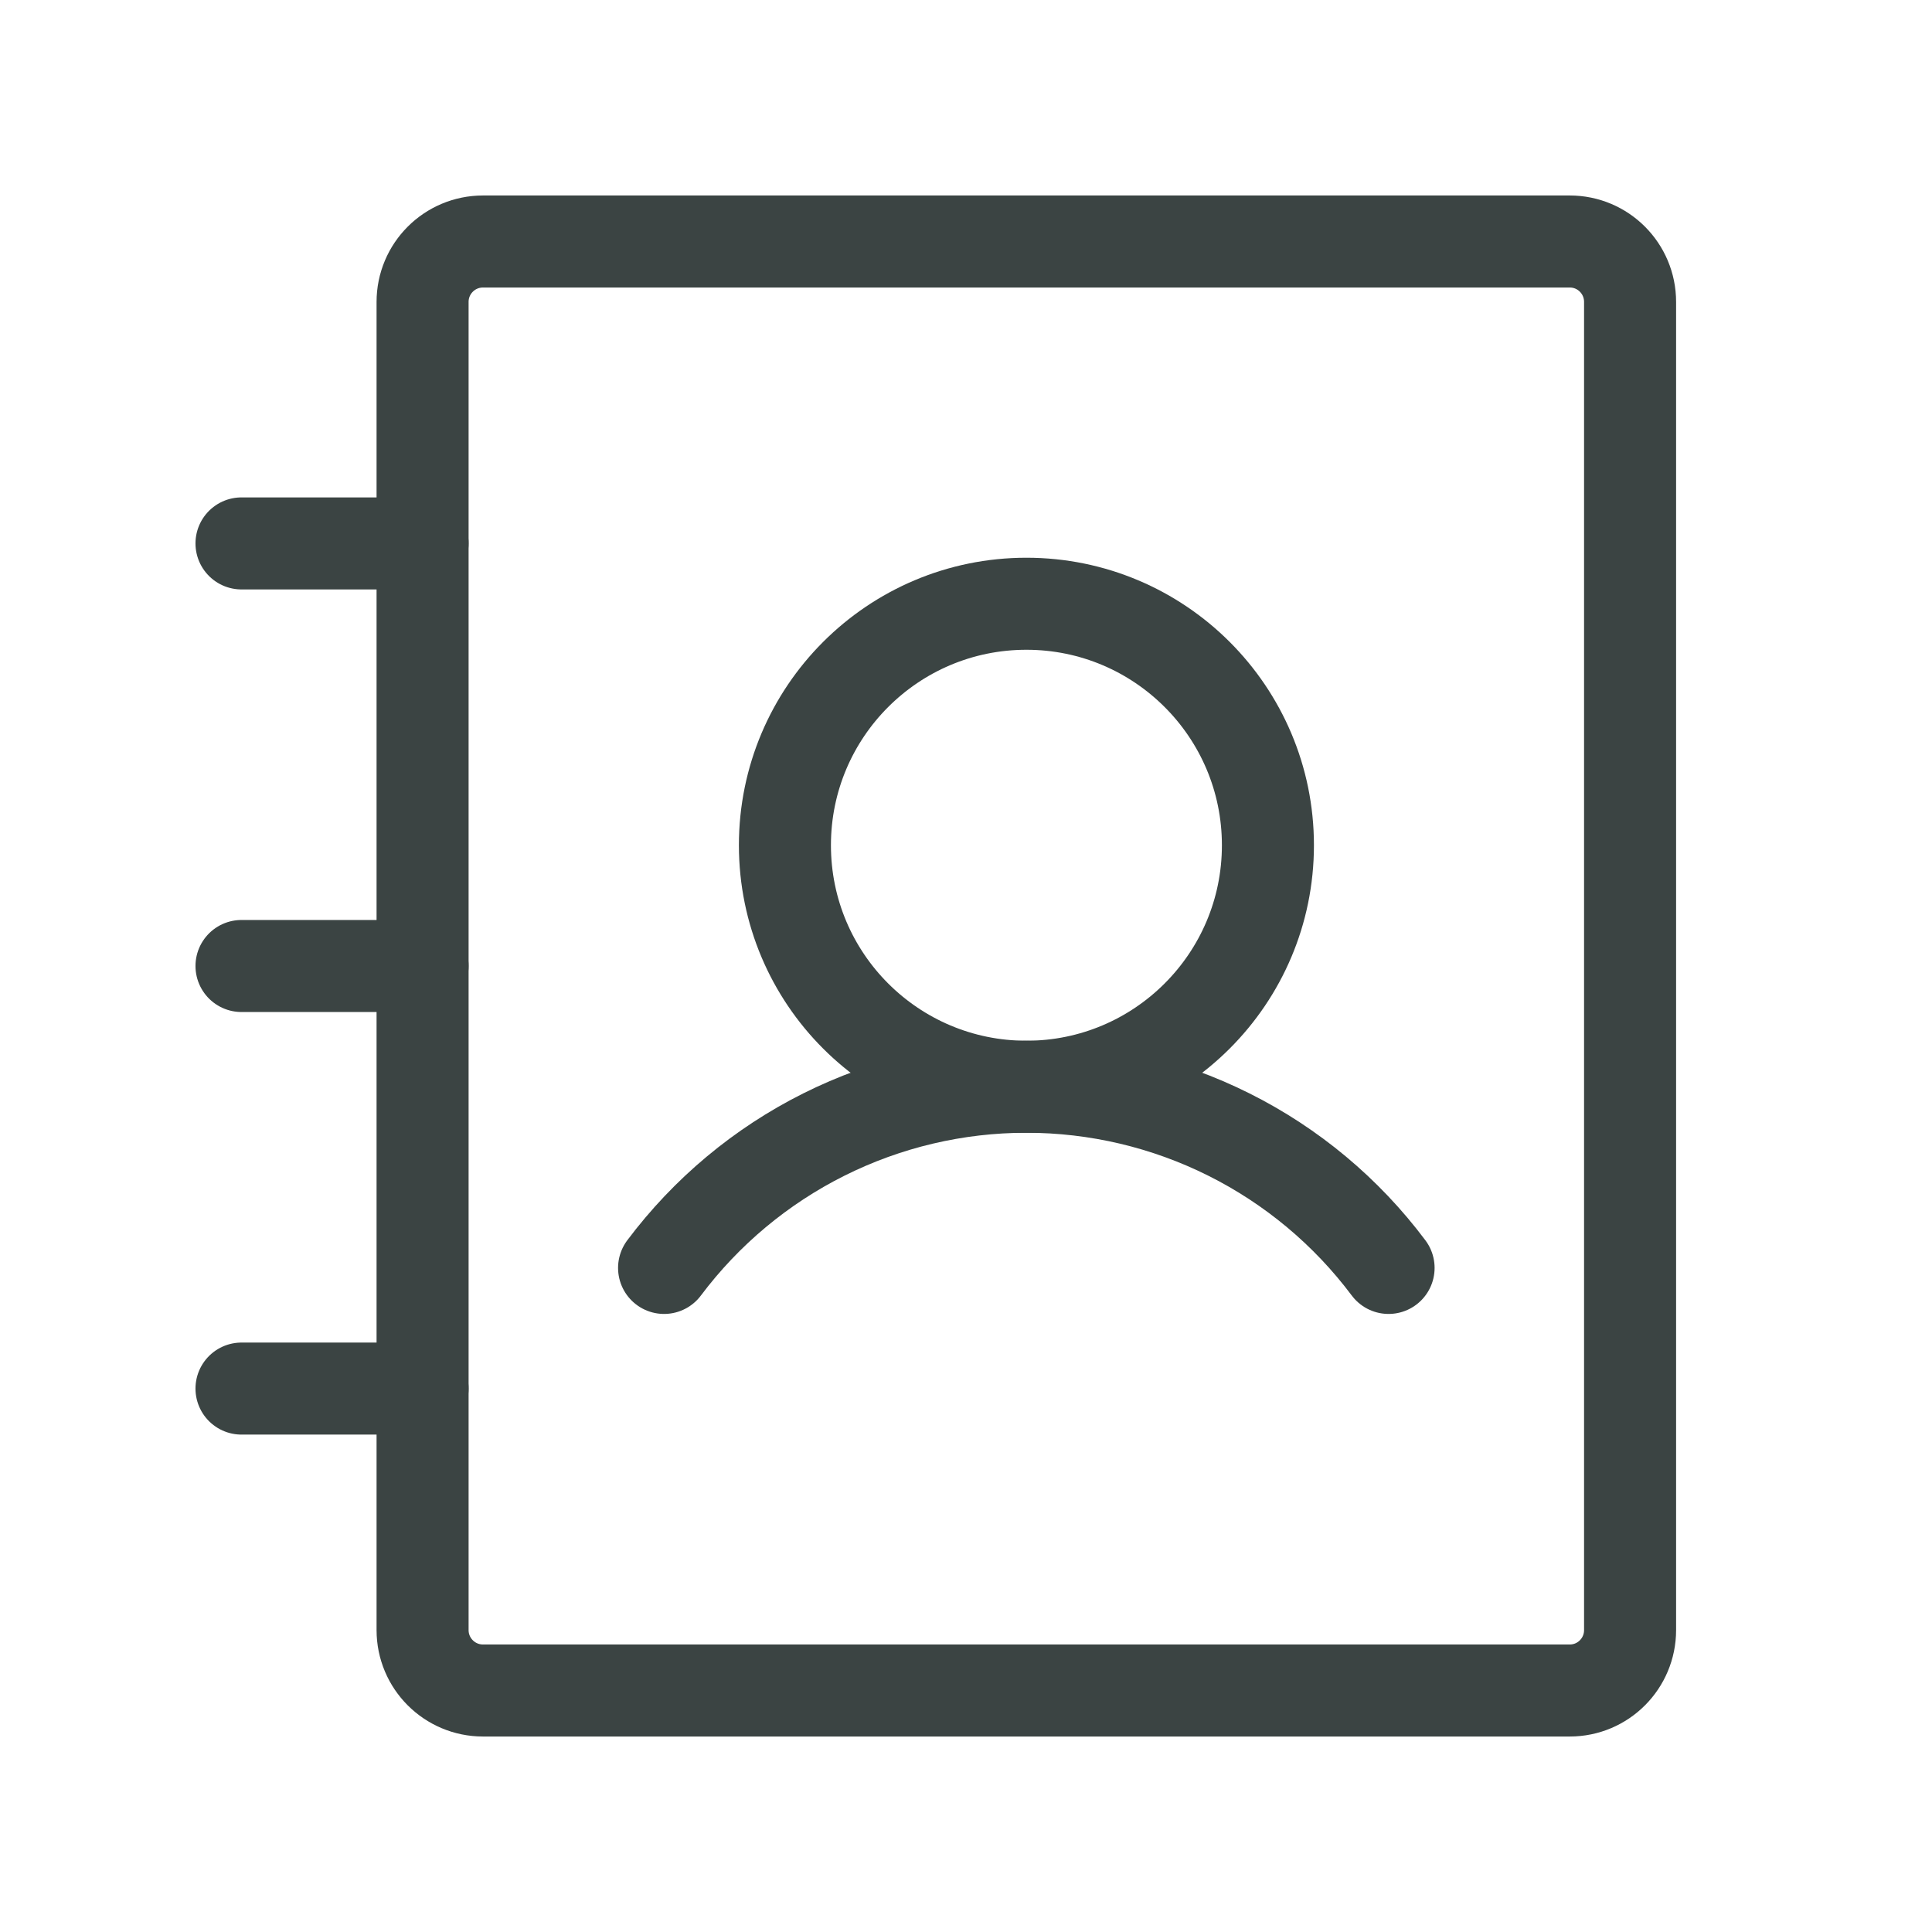
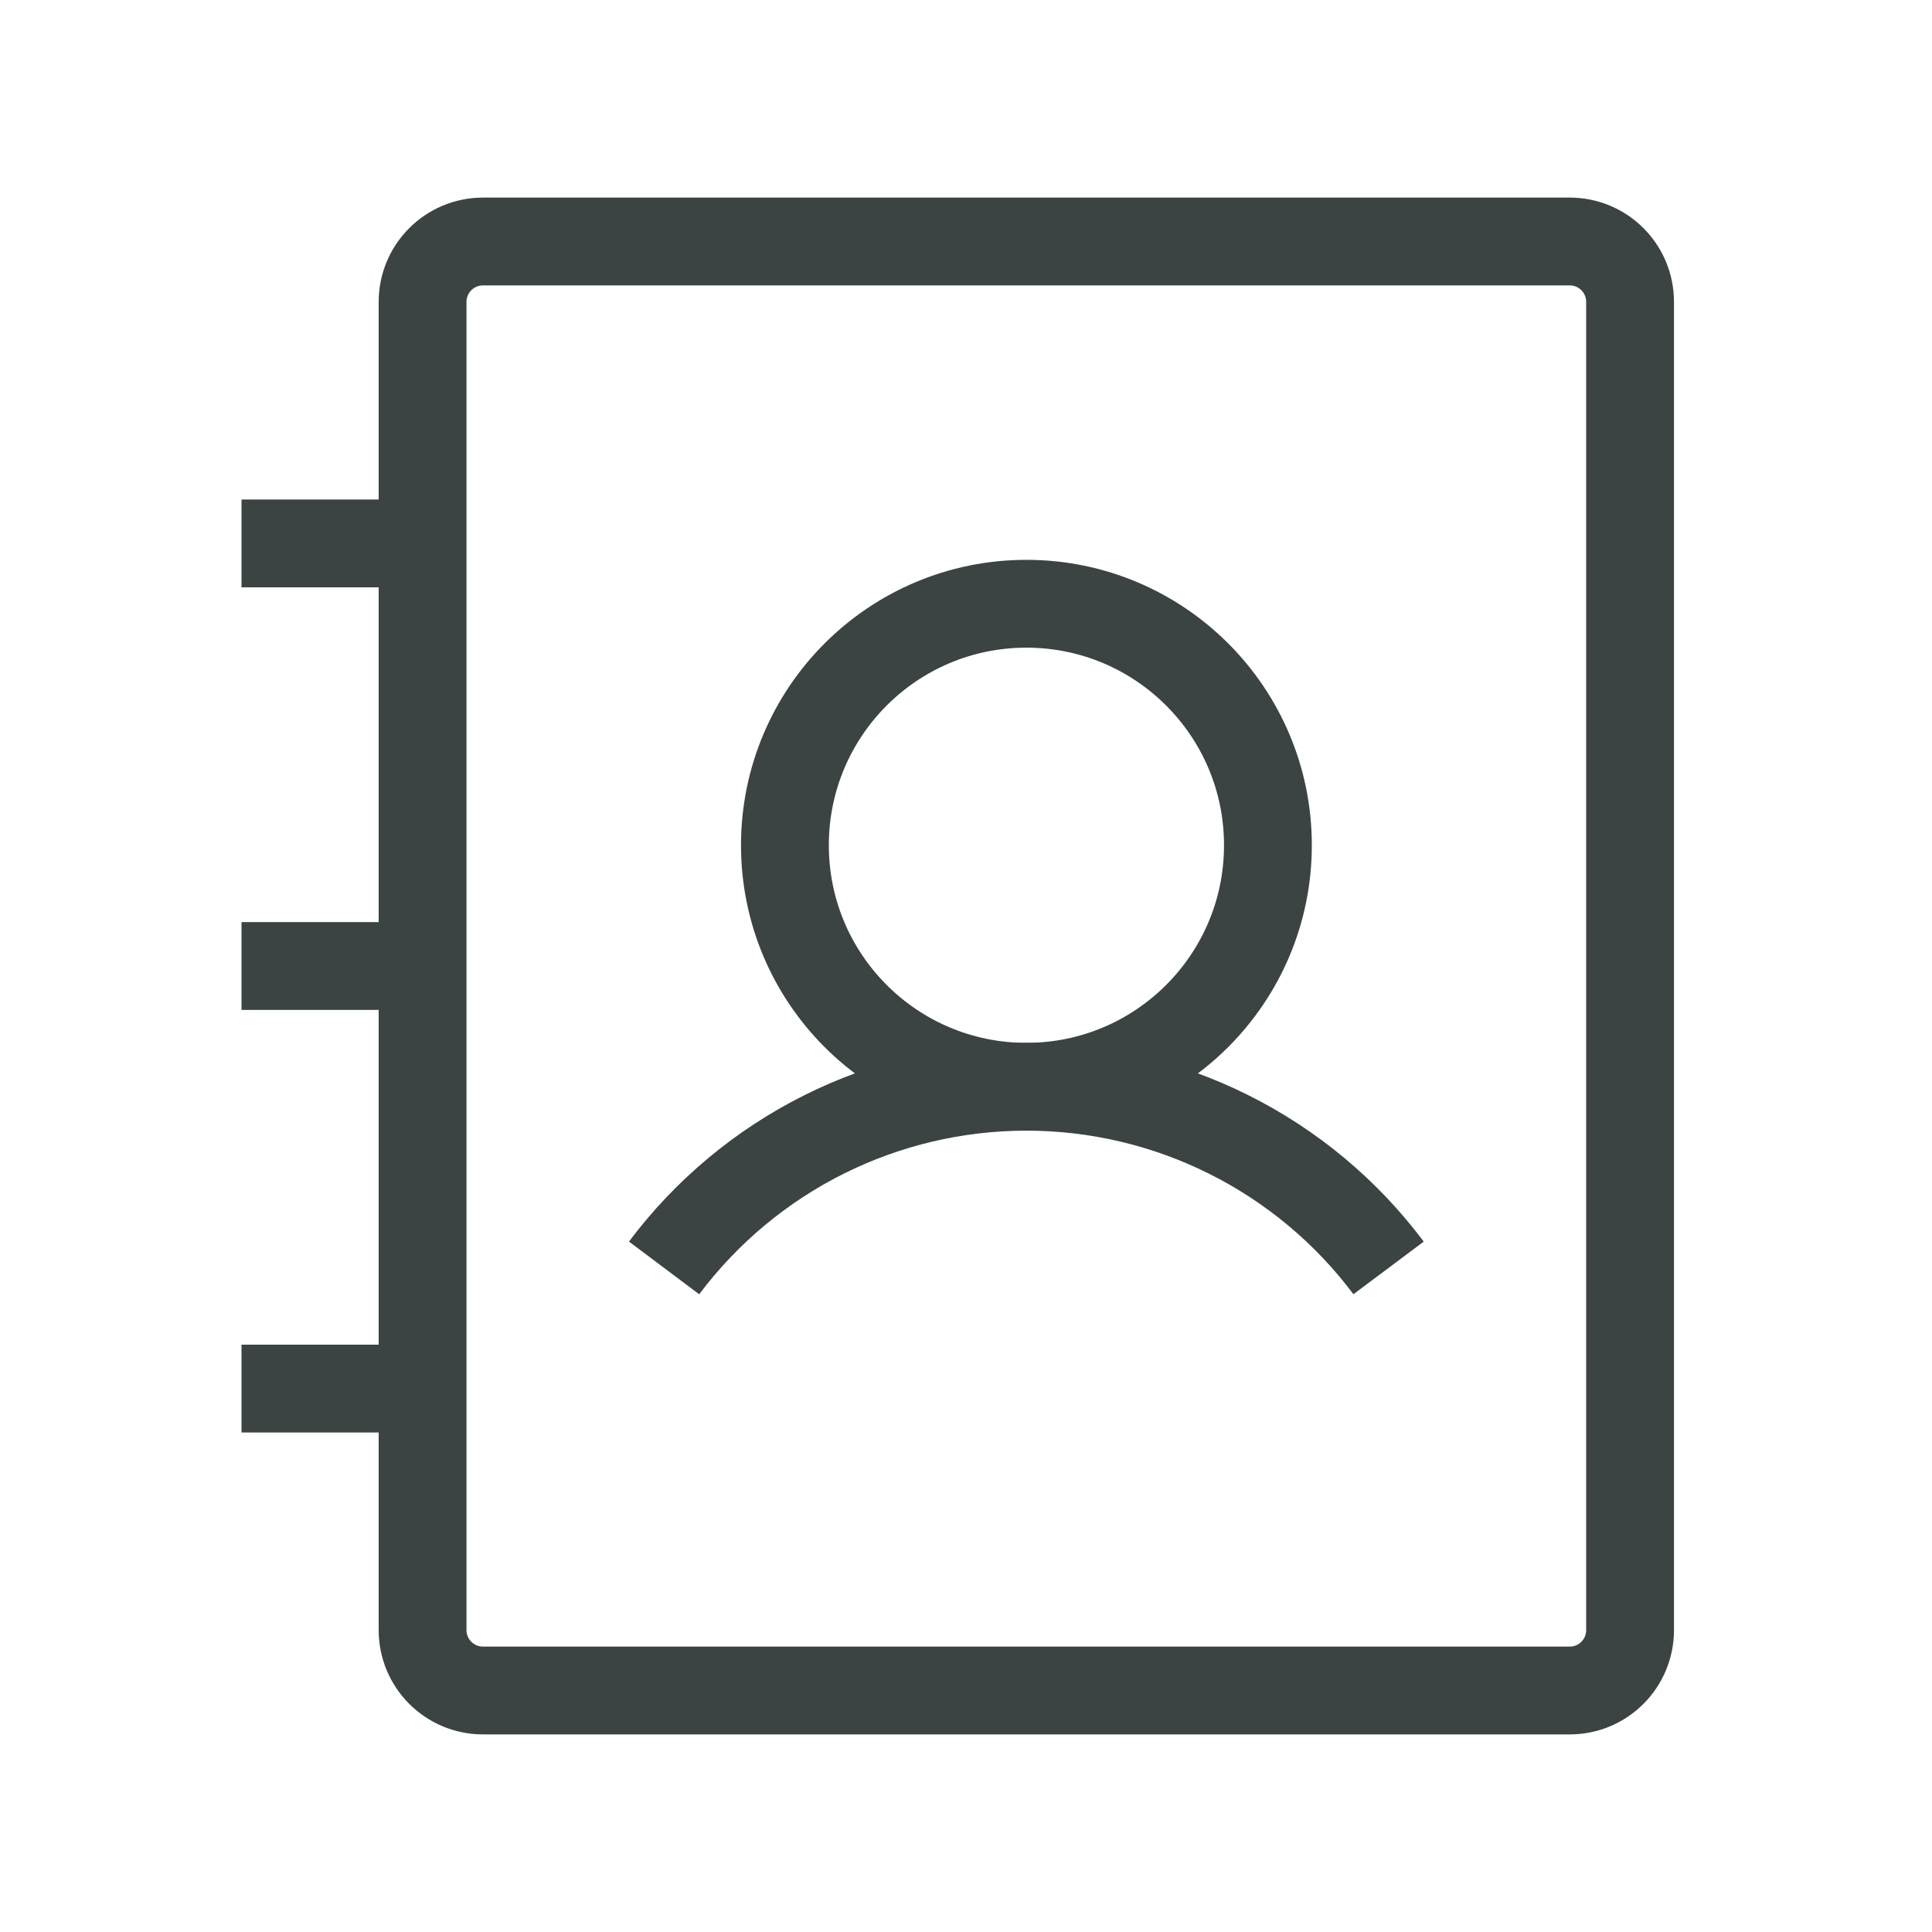
<svg xmlns="http://www.w3.org/2000/svg" width="22" height="22" viewBox="0 0 22 22" fill="none">
-   <path d="M11.688 12.375C13.206 12.375 14.438 11.144 14.438 9.625C14.438 8.106 13.206 6.875 11.688 6.875C10.169 6.875 8.938 8.106 8.938 9.625C8.938 11.144 10.169 12.375 11.688 12.375Z" stroke="#3B4443" stroke-width="1.048" stroke-linecap="round" stroke-linejoin="round" />
-   <path d="M2.75 6.188H4.812" stroke="#3B4443" stroke-width="1.048" stroke-linecap="round" stroke-linejoin="round" />
-   <path d="M2.75 11H4.812" stroke="#3B4443" stroke-width="1.048" stroke-linecap="round" stroke-linejoin="round" />
-   <path d="M2.75 15.812H4.812" stroke="#3B4443" stroke-width="1.048" stroke-linecap="round" stroke-linejoin="round" />
-   <path d="M7.562 14.438C8.043 13.797 8.666 13.277 9.382 12.919C10.098 12.561 10.887 12.375 11.688 12.375C12.488 12.375 13.277 12.561 13.993 12.919C14.709 13.277 15.332 13.797 15.812 14.438" stroke="#3B4443" stroke-width="1.048" stroke-linecap="round" stroke-linejoin="round" />
-   <path d="M18.562 18.562V3.438C18.562 3.058 18.255 2.75 17.875 2.75L5.5 2.75C5.12 2.75 4.812 3.058 4.812 3.438L4.812 18.562C4.812 18.942 5.12 19.25 5.5 19.25H17.875C18.255 19.25 18.562 18.942 18.562 18.562Z" stroke="#3B4443" stroke-width="1.048" stroke-linecap="round" stroke-linejoin="round" />
+   <path d="M11.688 12.375C13.206 12.375 14.438 11.144 14.438 9.625C14.438 8.106 13.206 6.875 11.688 6.875C10.169 6.875 8.938 8.106 8.938 9.625C8.938 11.144 10.169 12.375 11.688 12.375Z" stroke="#3B4443" strokeWidth="1.048" strokeLinecap="round" strokeLinejoin="round" />
+   <path d="M2.75 6.188H4.812" stroke="#3B4443" strokeWidth="1.048" strokeLinecap="round" strokeLinejoin="round" />
+   <path d="M2.75 11H4.812" stroke="#3B4443" strokeWidth="1.048" strokeLinecap="round" strokeLinejoin="round" />
+   <path d="M2.75 15.812H4.812" stroke="#3B4443" strokeWidth="1.048" strokeLinecap="round" strokeLinejoin="round" />
+   <path d="M7.562 14.438C8.043 13.797 8.666 13.277 9.382 12.919C10.098 12.561 10.887 12.375 11.688 12.375C12.488 12.375 13.277 12.561 13.993 12.919C14.709 13.277 15.332 13.797 15.812 14.438" stroke="#3B4443" strokeWidth="1.048" strokeLinecap="round" strokeLinejoin="round" />
+   <path d="M18.562 18.562V3.438C18.562 3.058 18.255 2.75 17.875 2.75L5.5 2.75C5.12 2.75 4.812 3.058 4.812 3.438L4.812 18.562C4.812 18.942 5.12 19.25 5.5 19.25H17.875C18.255 19.25 18.562 18.942 18.562 18.562Z" stroke="#3B4443" strokeWidth="1.048" strokeLinecap="round" strokeLinejoin="round" />
</svg>
